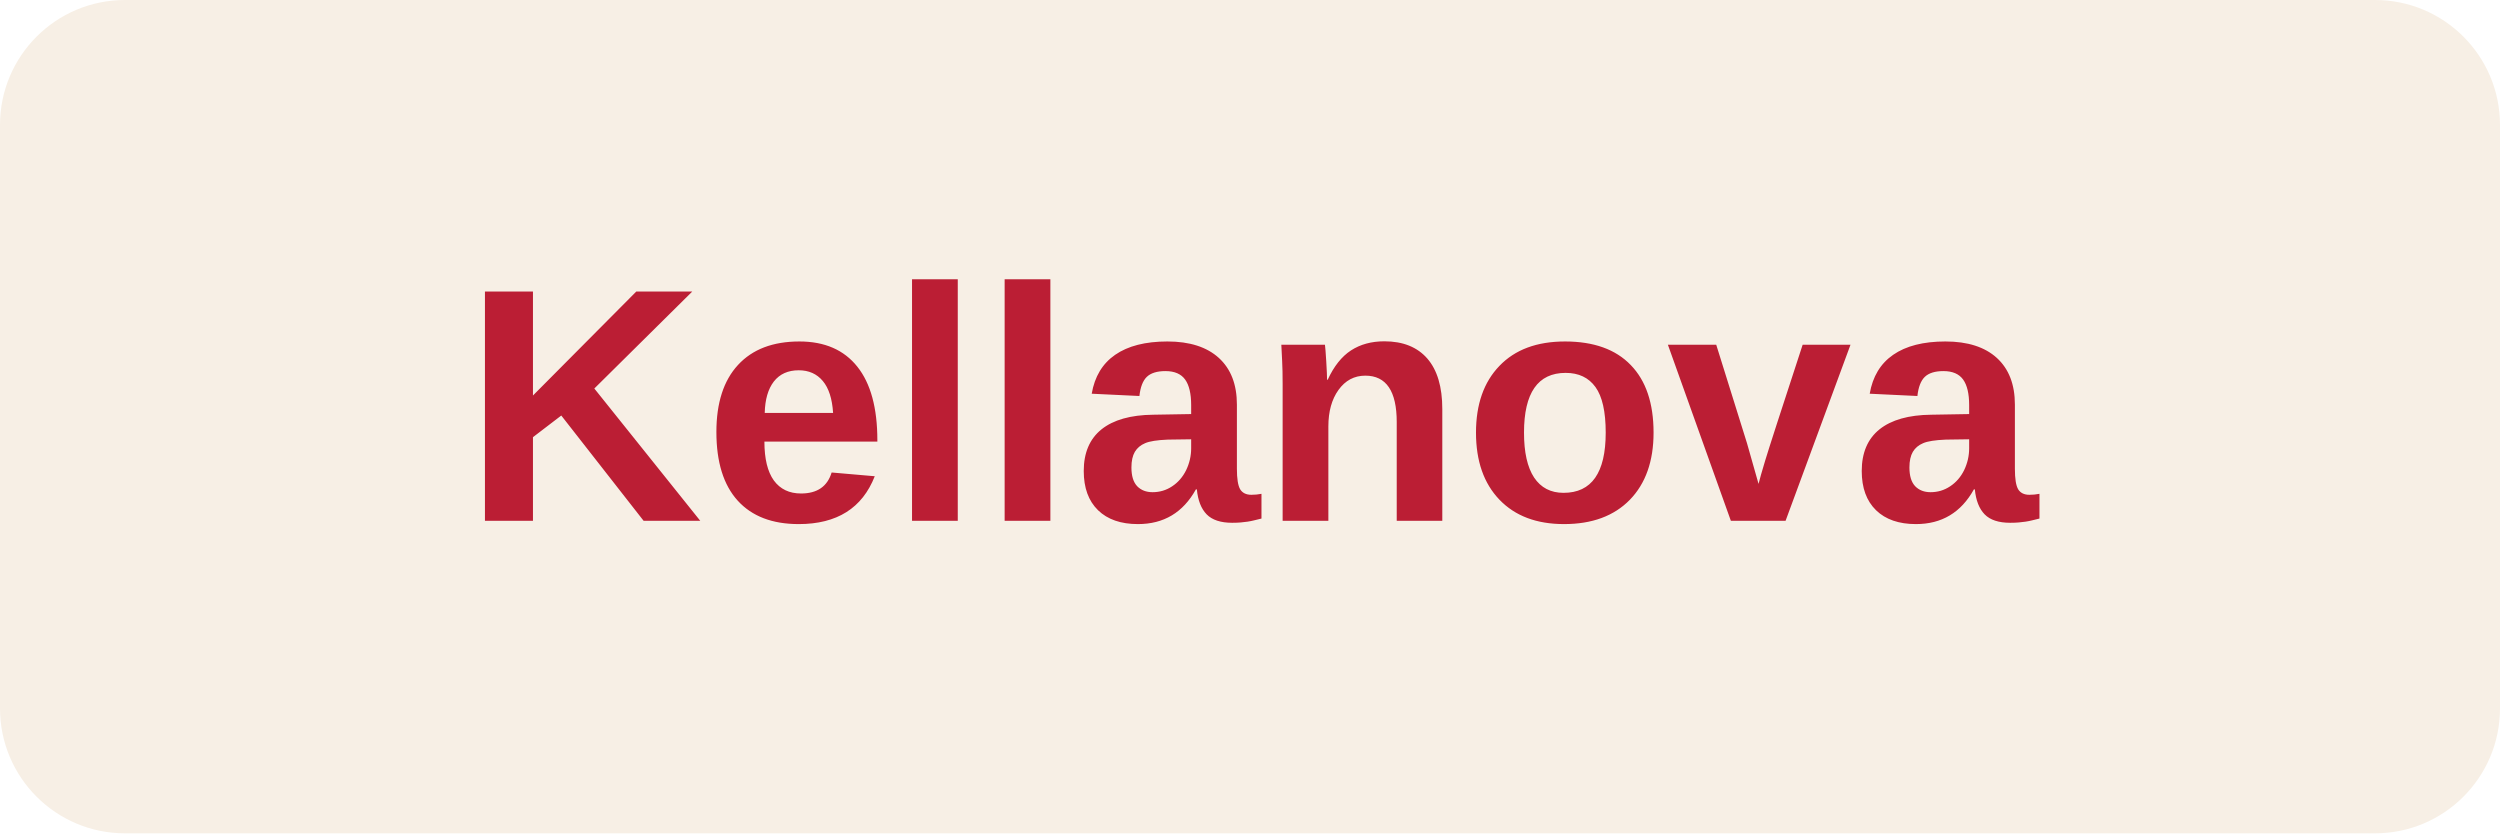
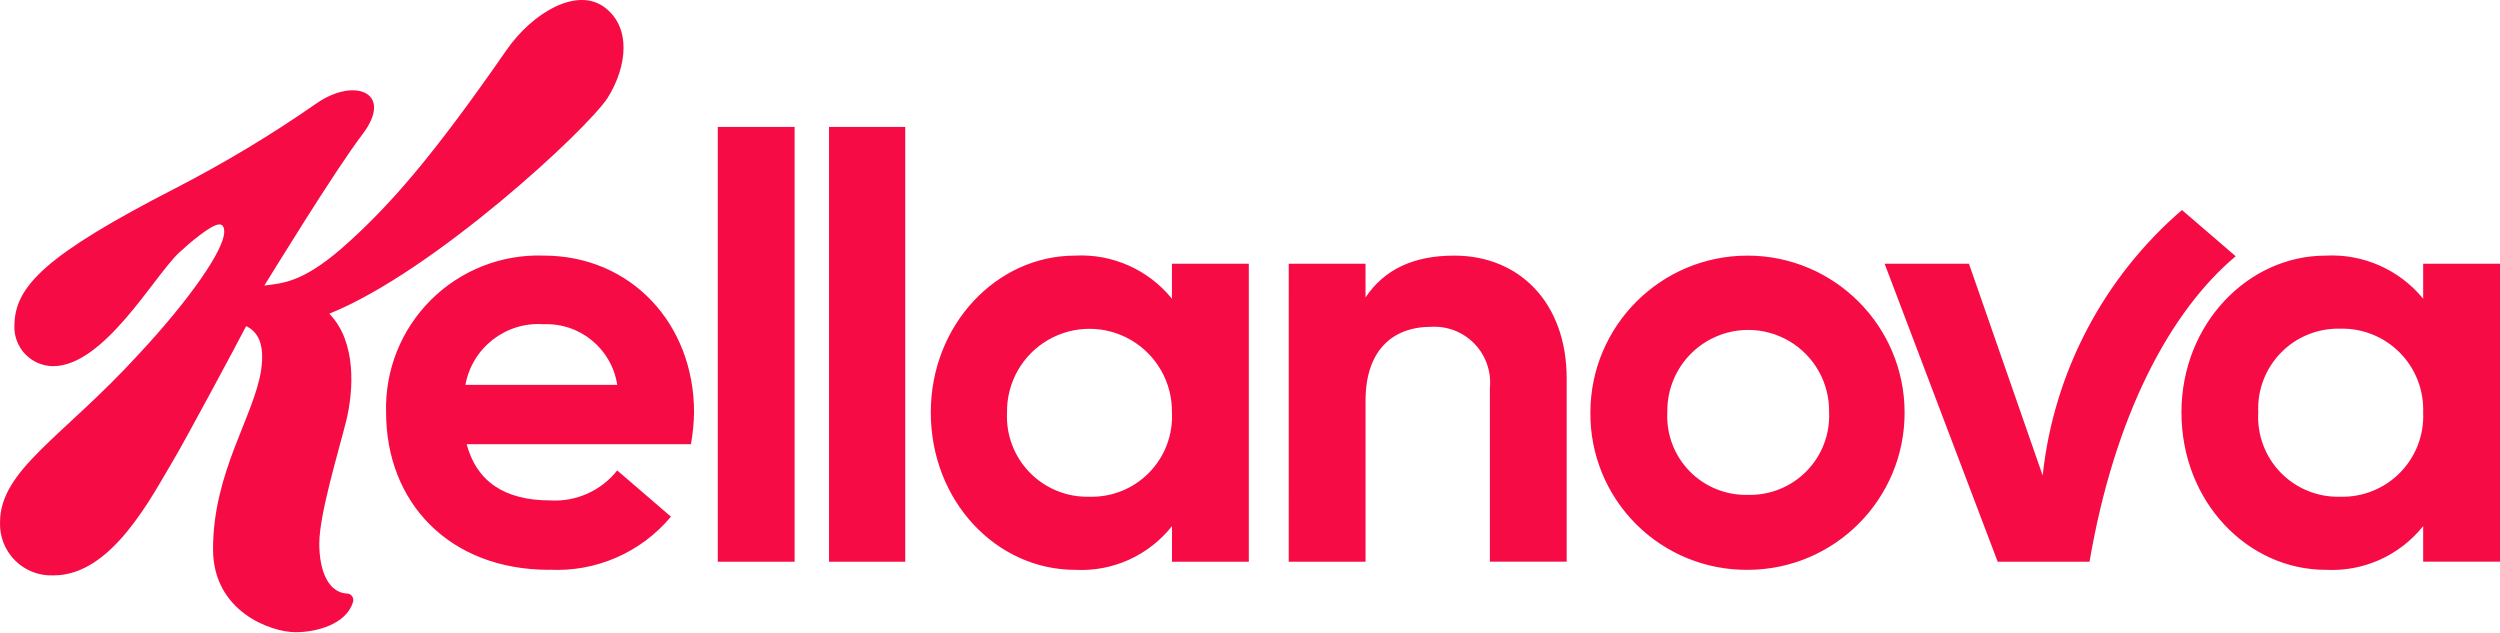
- <svg xmlns="http://www.w3.org/2000/svg" viewBox="0 0 240 80" role="img" aria-label="Kellanova">
-   <rect width="240" height="80" rx="12" fill="#f7efe5" />
-   <text x="120" y="50" text-anchor="middle" font-family="Arial, sans-serif" font-size="32" font-weight="700" fill="#bb1e34">Kellanova</text>
+ <svg xmlns="http://www.w3.org/2000/svg" id="Logo" width="300" height="75.865" viewBox="0 0 300 75.865" version="1.1">
+   <defs id="defs1" />
+   <g id="Group_1" data-name="Group 1" clip-path="none" transform="matrix(1.818158,0,0,1.818158,0.00386851,6.0441428e-4)">
+     <path id="Path_1" data-name="Path 1" d="m 115.36,32.66 a 5.187,5.187 0 0 1 -5.318,-5.442 5.34,5.34 0 1 1 10.678,0 5.22,5.22 0 0 1 -5.36,5.442 m 39.085,0.124 a 5.262,5.262 0 0 1 -5.4,-5.566 5.274,5.274 0 0 1 5.4,-5.525 5.341,5.341 0 0 1 5.484,5.525 5.327,5.327 0 0 1 -5.484,5.566 m -82.541,0 a 5.3,5.3 0 0 1 -5.442,-5.566 5.443,5.443 0 1 1 10.885,0 5.3,5.3 0 0 1 -5.447,5.566 M 30.716,25.4 a 4.886,4.886 0 0 1 5.154,-4 4.715,4.715 0 0 1 4.865,4 z m 5.525,12.2 a 9.782,9.782 0 0 0 8.04,-3.5 l -3.546,-3.051 a 5.235,5.235 0 0 1 -4.412,1.979 c -3.01,0 -4.865,-1.237 -5.525,-3.711 H 45.6 a 12.955,12.955 0 0 0 0.206,-2.1 c 0,-5.855 -4.164,-10.349 -9.936,-10.349 a 10.063,10.063 0 0 0 -10.39,10.35 c 0,5.937 4.164,10.39 10.761,10.39 m 117.256,0 a 7.7,7.7 0 0 0 6.432,-2.886 v 2.35 H 165 V 17.406 h -5.071 v 2.309 A 7.787,7.787 0 0 0 153.5,16.87 c -5.154,0 -9.524,4.535 -9.524,10.349 0,5.9 4.37,10.39 9.524,10.39 m -82.541,0 a 7.622,7.622 0 0 0 6.391,-2.886 v 2.35 h 5.071 V 17.406 h -5.075 v 2.309 A 7.706,7.706 0 0 0 70.955,16.87 c -5.195,0 -9.524,4.576 -9.524,10.349 0,5.855 4.329,10.39 9.524,10.39 m 14.1,-0.536 h 5.071 V 26.435 c 0,-3.257 1.732,-4.865 4.329,-4.865 a 3.683,3.683 0 0 1 3.876,4.041 v 11.461 h 5.069 v -12.08 c 0,-5.03 -3.133,-8.122 -7.421,-8.122 -2.68,0 -4.618,0.907 -5.855,2.762 v -2.226 h -5.068 z m 30.3,0.536 a 10.369,10.369 0 1 0 -10.39,-10.39 10.295,10.295 0 0 0 10.39,10.39 m 16.492,-0.536 h 6.061 c 1.649,-9.648 5.318,-16.533 9.648,-20.161 l -3.546,-3.051 a 26.892,26.892 0 0 0 -9.194,17.523 l -4.865,-13.977 h -5.566 z M 52.444,8.376 h -5.072 v 28.7 h 5.071 z m 7.3,0 h -5.03 v 28.7 h 5.03 z m -36.859,30.8 c -1.237,-0.082 -1.814,-1.525 -1.814,-3.3 0,-1.938 1.278,-6.1 1.773,-8.081 0.495,-2.02 0.7,-5.236 -1.113,-7.091 C 28.613,17.942 38.8,8.5 40.116,6.439 41.394,4.377 41.683,1.78 39.869,0.46 38.055,-0.86 35.127,0.831 33.4,3.346 c -4.783,6.885 -7.669,10.266 -10.926,13.111 -2.556,2.185 -3.793,2.226 -5.03,2.391 0.206,-0.33 4.7,-7.669 6.473,-9.978 2.1,-2.762 -0.495,-3.793 -3.01,-2.061 a 81.667,81.667 0 0 1 -9.318,5.607 C 3.01,16.828 0.948,18.89 0.948,21.529 A 2.573,2.573 0 0 0 3.5,24.167 c 3.381,0 6.679,-5.978 8.328,-7.5 0.619,-0.577 2.1,-1.855 2.639,-1.855 0.206,0 0.33,0.124 0.33,0.495 0,1.154 -2.226,4.412 -5.69,8.122 C 4.123,28.867 0,31.011 0,34.475 a 3.384,3.384 0 0 0 3.546,3.5 c 3.834,0 6.432,-5.154 7.957,-7.71 0.619,-1.031 4.041,-7.38 4.741,-8.741 0.783,0.371 1.237,1.2 0.99,2.886 -0.454,3.051 -3.175,6.72 -3.175,11.833 0,4.164 3.875,5.483 5.442,5.483 1.4,0 3.338,-0.523 3.793,-1.979 A 0.436,0.436 0 0 0 22.882,39.17" fill="#f60b45" />
+   </g>
</svg>
